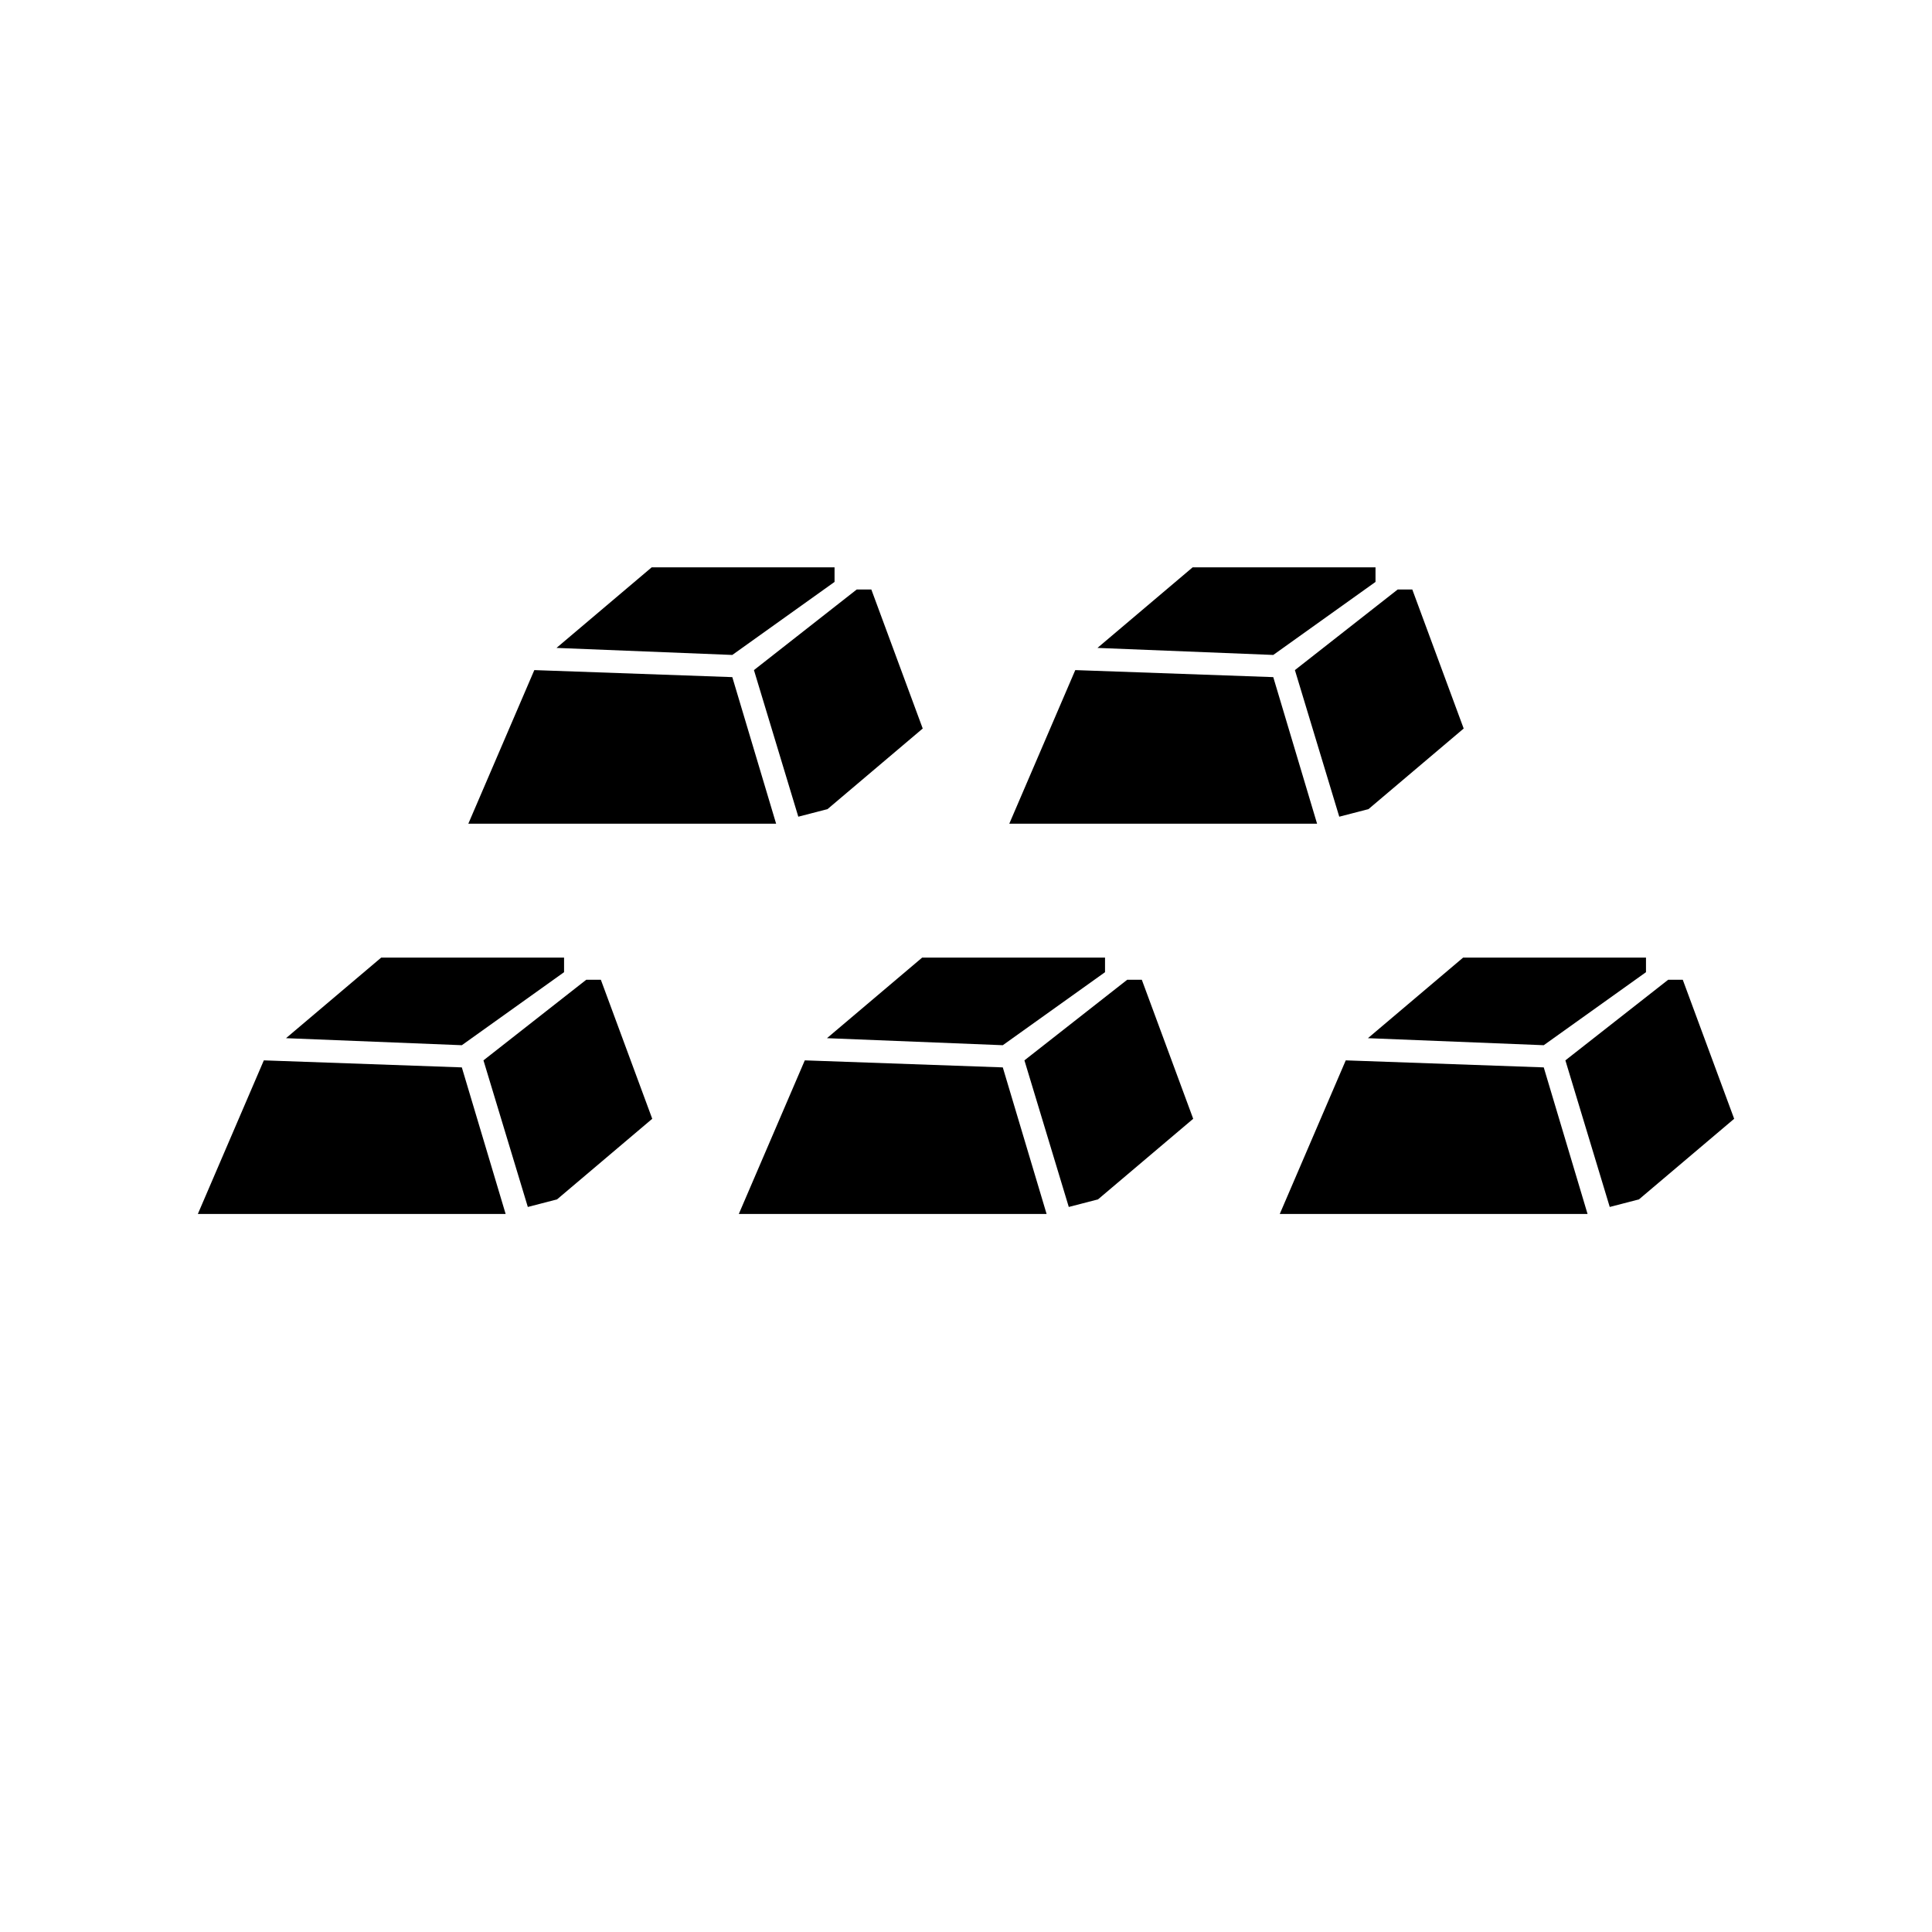
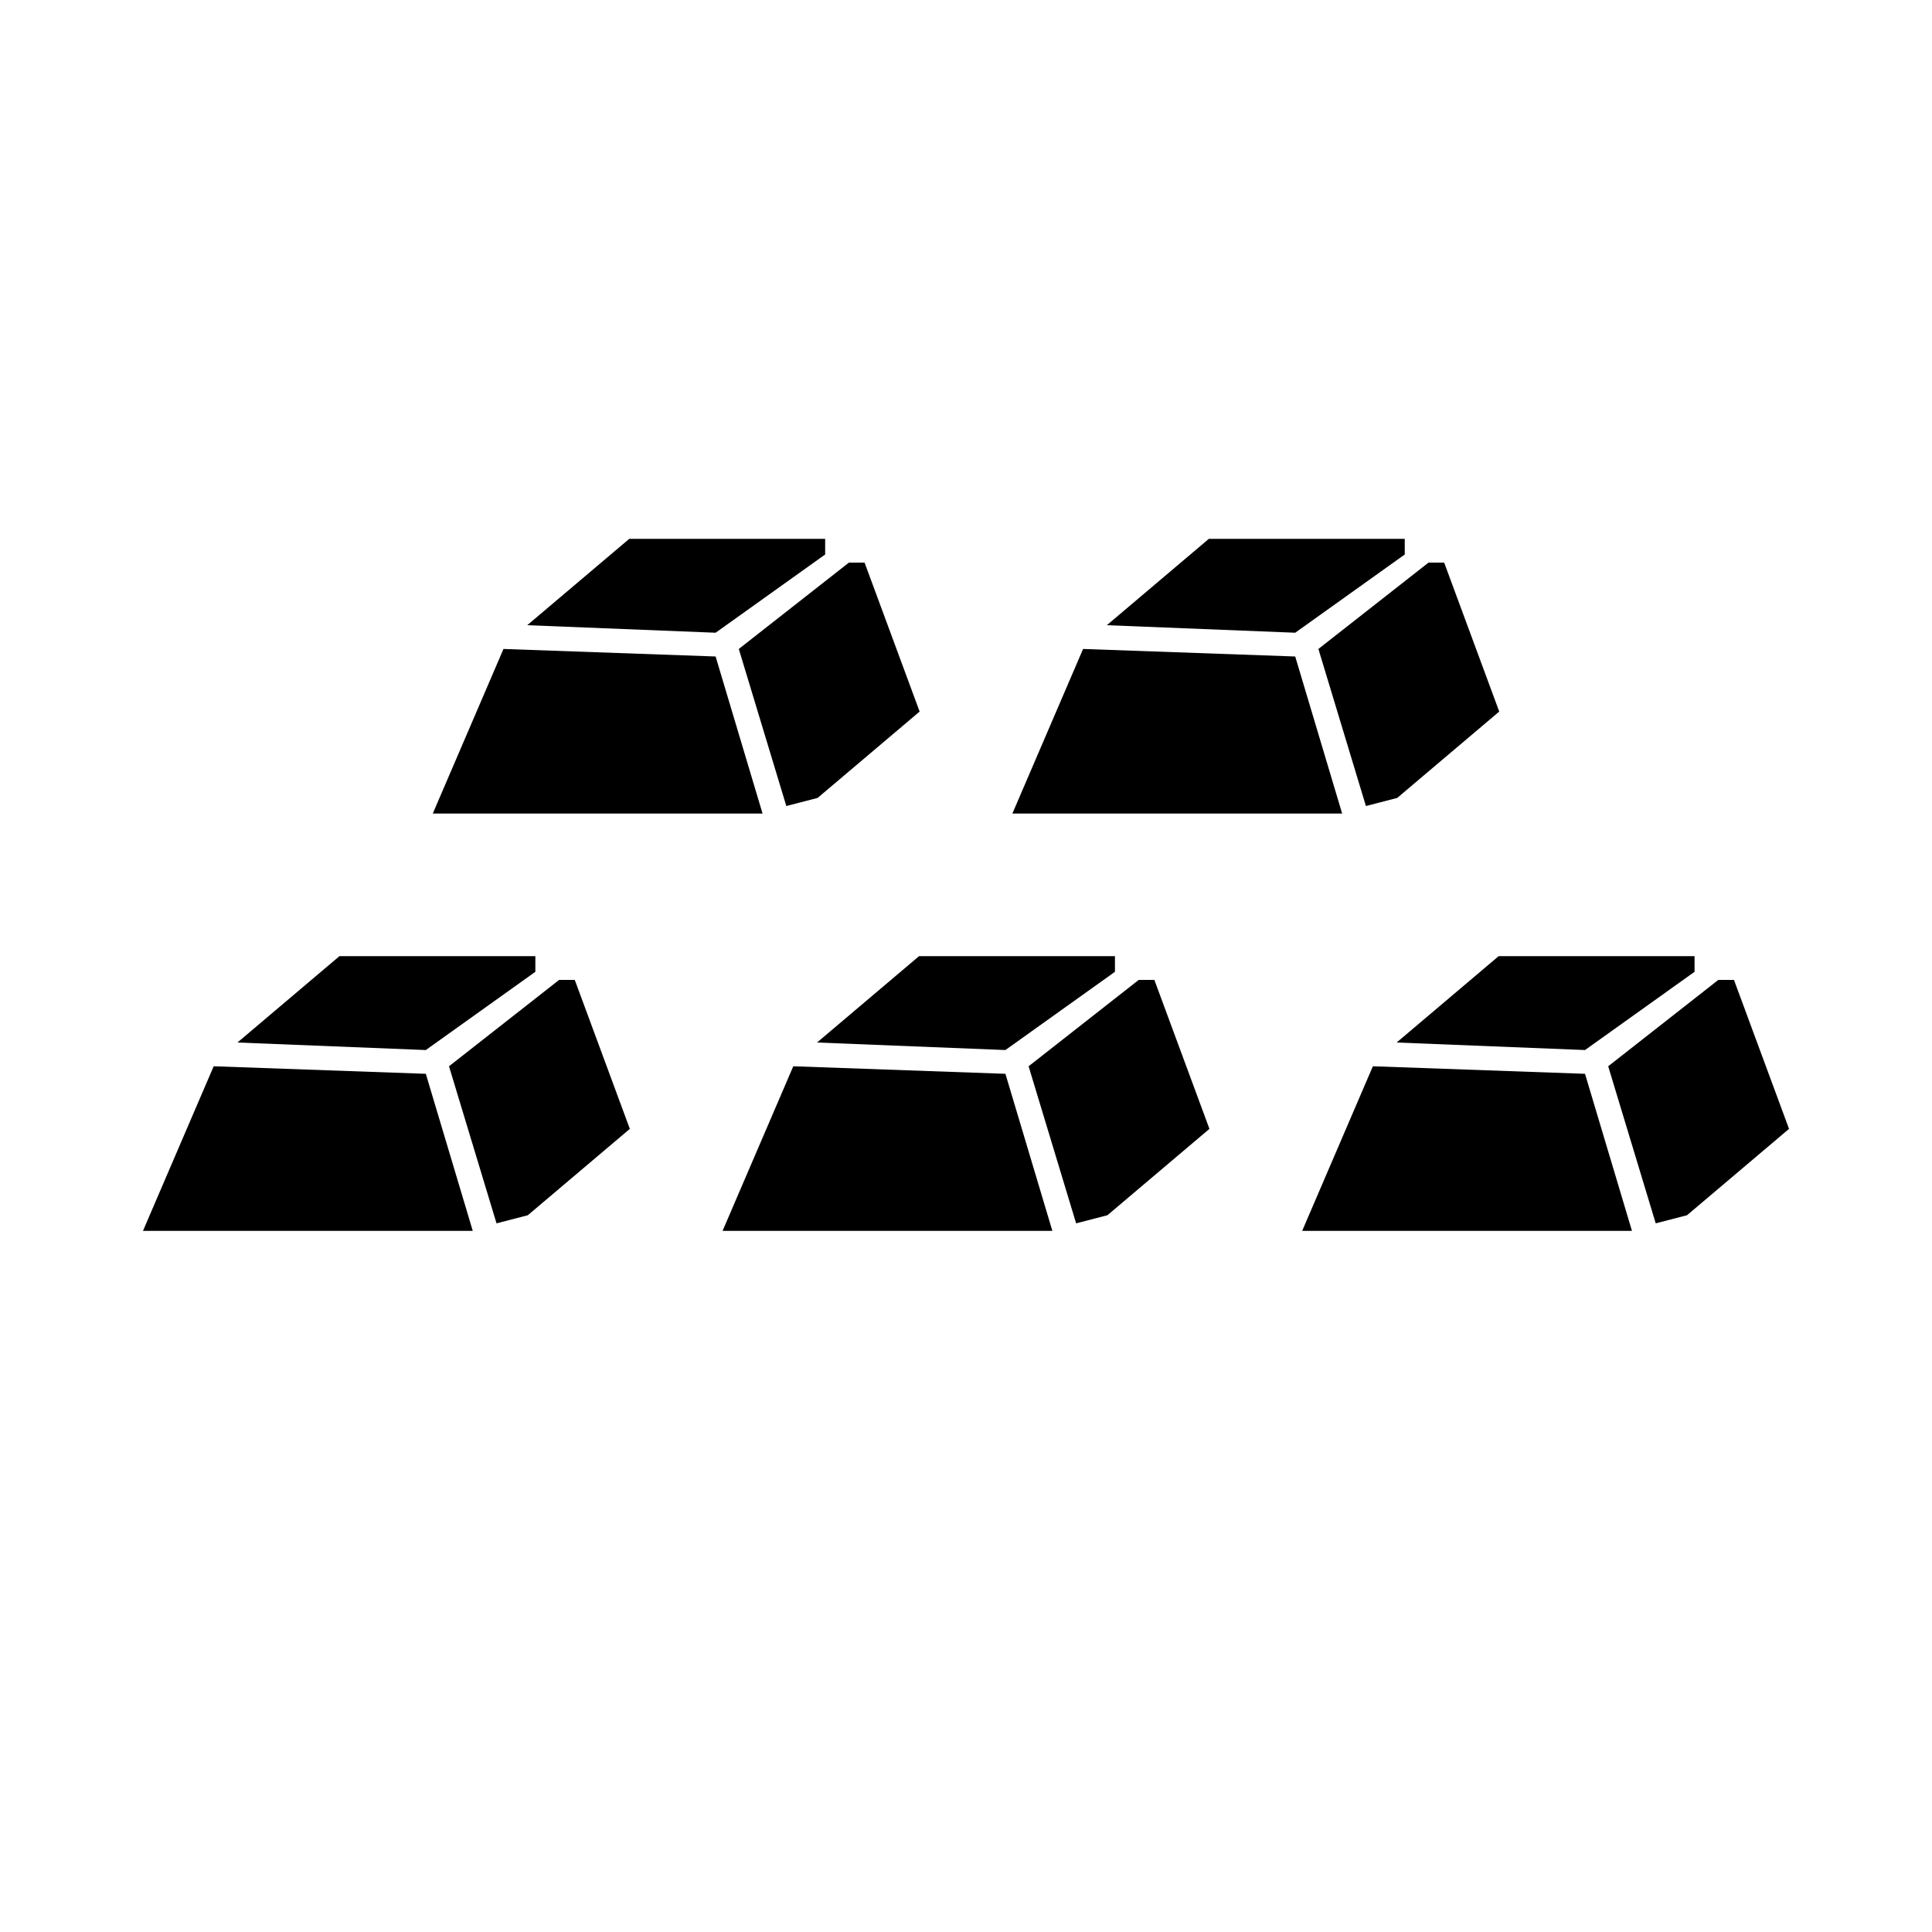
<svg xmlns="http://www.w3.org/2000/svg" viewBox="0 0 100 100" fill="currentColor" fill-rule="evenodd">
-   <path transform="translate(8.0 42.2) scale(0.280)" d="M41.9 26.3L75.7 26.3L75.7 29.0L56.8 42.5L24.3 41.2L41.9 26.3ZM79.8 30.4L82.5 30.4L92.0 56.1L74.4 71.0L69.0 72.4L60.8 45.3L79.8 30.4ZM20.2 45.3L56.8 46.6L64.9 73.7L8.0 73.7L20.2 45.3Z" />
-   <path transform="translate(36.0 42.2) scale(0.280)" d="M41.9 26.3L75.7 26.3L75.7 29.0L56.8 42.5L24.3 41.2L41.9 26.3ZM79.8 30.4L82.5 30.4L92.0 56.1L74.4 71.0L69.0 72.4L60.8 45.3L79.8 30.4ZM20.2 45.3L56.8 46.6L64.9 73.7L8.0 73.7L20.2 45.3Z" />
-   <path transform="translate(64.0 42.2) scale(0.280)" d="M41.9 26.3L75.7 26.3L75.7 29.0L56.8 42.5L24.3 41.2L41.9 26.3ZM79.8 30.4L82.5 30.4L92.0 56.1L74.4 71.0L69.0 72.4L60.8 45.3L79.8 30.4ZM20.2 45.3L56.8 46.6L64.9 73.7L8.0 73.7L20.2 45.3Z" />
-   <path transform="translate(22.0 22.0) scale(0.280)" d="M41.9 26.3L75.7 26.3L75.7 29.0L56.8 42.5L24.3 41.2L41.9 26.3ZM79.8 30.4L82.5 30.4L92.0 56.1L74.4 71.0L69.0 72.4L60.8 45.3L79.8 30.4ZM20.2 45.3L56.8 46.6L64.9 73.7L8.0 73.7L20.2 45.3Z" />
-   <path transform="translate(50.0 22.0) scale(0.280)" d="M41.9 26.3L75.7 26.3L75.7 29.0L56.8 42.5L24.3 41.2L41.9 26.3ZM79.8 30.4L82.5 30.4L92.0 56.1L74.4 71.0L69.0 72.4L60.8 45.3L79.8 30.4ZM20.2 45.3L56.8 46.6L64.9 73.7L8.0 73.7L20.2 45.3Z" />
+   <path transform="translate(5.0 41.6) scale(0.300)" d="M41.9 26.3L75.7 26.3L75.7 29.0L56.8 42.5L24.3 41.2L41.9 26.3ZM79.8 30.4L82.5 30.4L92.0 56.1L74.4 71.0L69.0 72.4L60.8 45.3L79.8 30.4ZM20.2 45.3L56.8 46.6L64.9 73.7L8.0 73.7L20.2 45.3Z" />
+   <path transform="translate(35.0 41.6) scale(0.300)" d="M41.9 26.3L75.7 26.3L75.7 29.0L56.8 42.5L24.3 41.2L41.9 26.3ZM79.8 30.4L82.5 30.4L92.0 56.1L74.4 71.0L69.0 72.4L60.8 45.3L79.8 30.4ZM20.2 45.3L56.8 46.6L64.9 73.7L8.0 73.7L20.2 45.3Z" />
+   <path transform="translate(65.0 41.6) scale(0.300)" d="M41.9 26.3L75.7 26.3L75.7 29.0L56.8 42.5L24.3 41.2L41.9 26.3ZM79.8 30.4L82.5 30.4L92.0 56.1L74.4 71.0L69.0 72.4L60.8 45.3L79.8 30.4ZM20.2 45.3L56.8 46.6L64.9 73.7L8.0 73.7L20.2 45.3Z" />
+   <path transform="translate(20.0 20.0) scale(0.300)" d="M41.9 26.3L75.7 26.3L75.7 29.0L56.8 42.5L24.3 41.2L41.9 26.3ZM79.8 30.4L82.5 30.4L92.0 56.1L74.4 71.0L69.0 72.4L60.8 45.3L79.8 30.4ZM20.2 45.3L56.8 46.6L64.9 73.7L8.0 73.7L20.2 45.3Z" />
+   <path transform="translate(50.0 20.0) scale(0.300)" d="M41.9 26.3L75.7 26.3L75.7 29.0L56.8 42.5L24.3 41.2L41.9 26.3ZM79.8 30.4L82.5 30.4L92.0 56.1L74.4 71.0L69.0 72.4L60.8 45.3L79.8 30.4ZM20.2 45.3L56.8 46.6L64.9 73.7L8.0 73.7L20.2 45.3Z" />
</svg>
